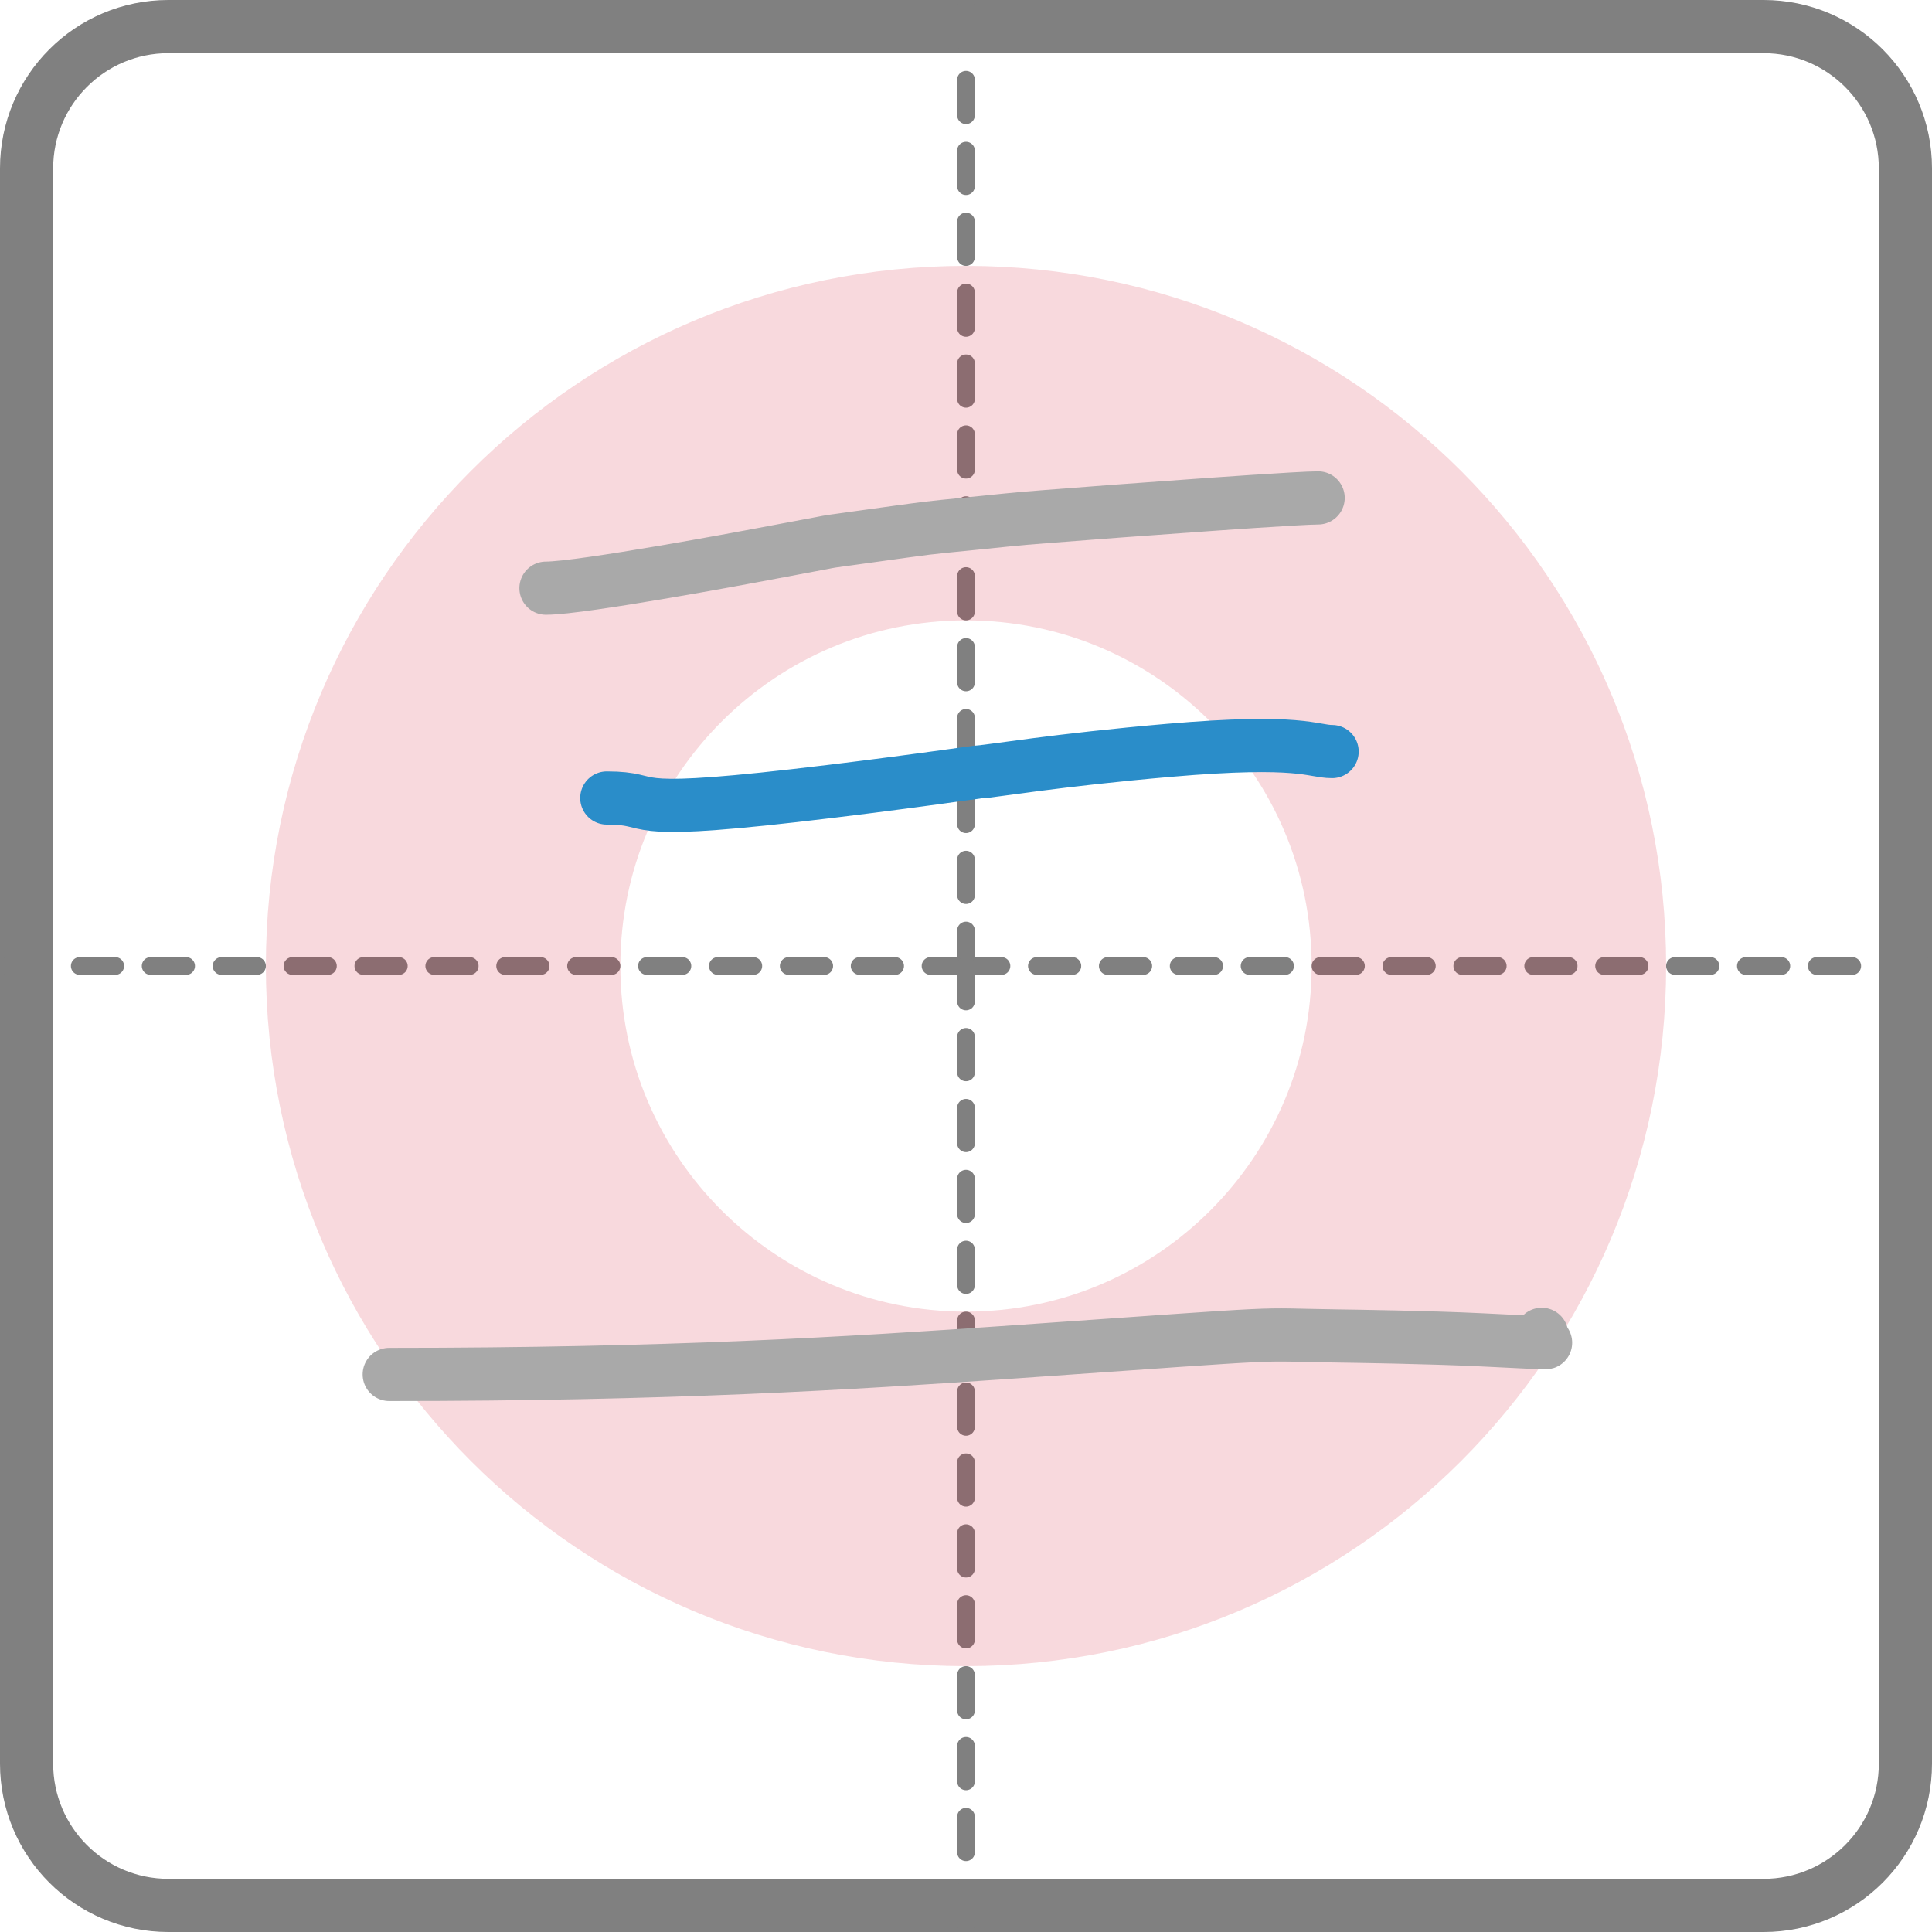
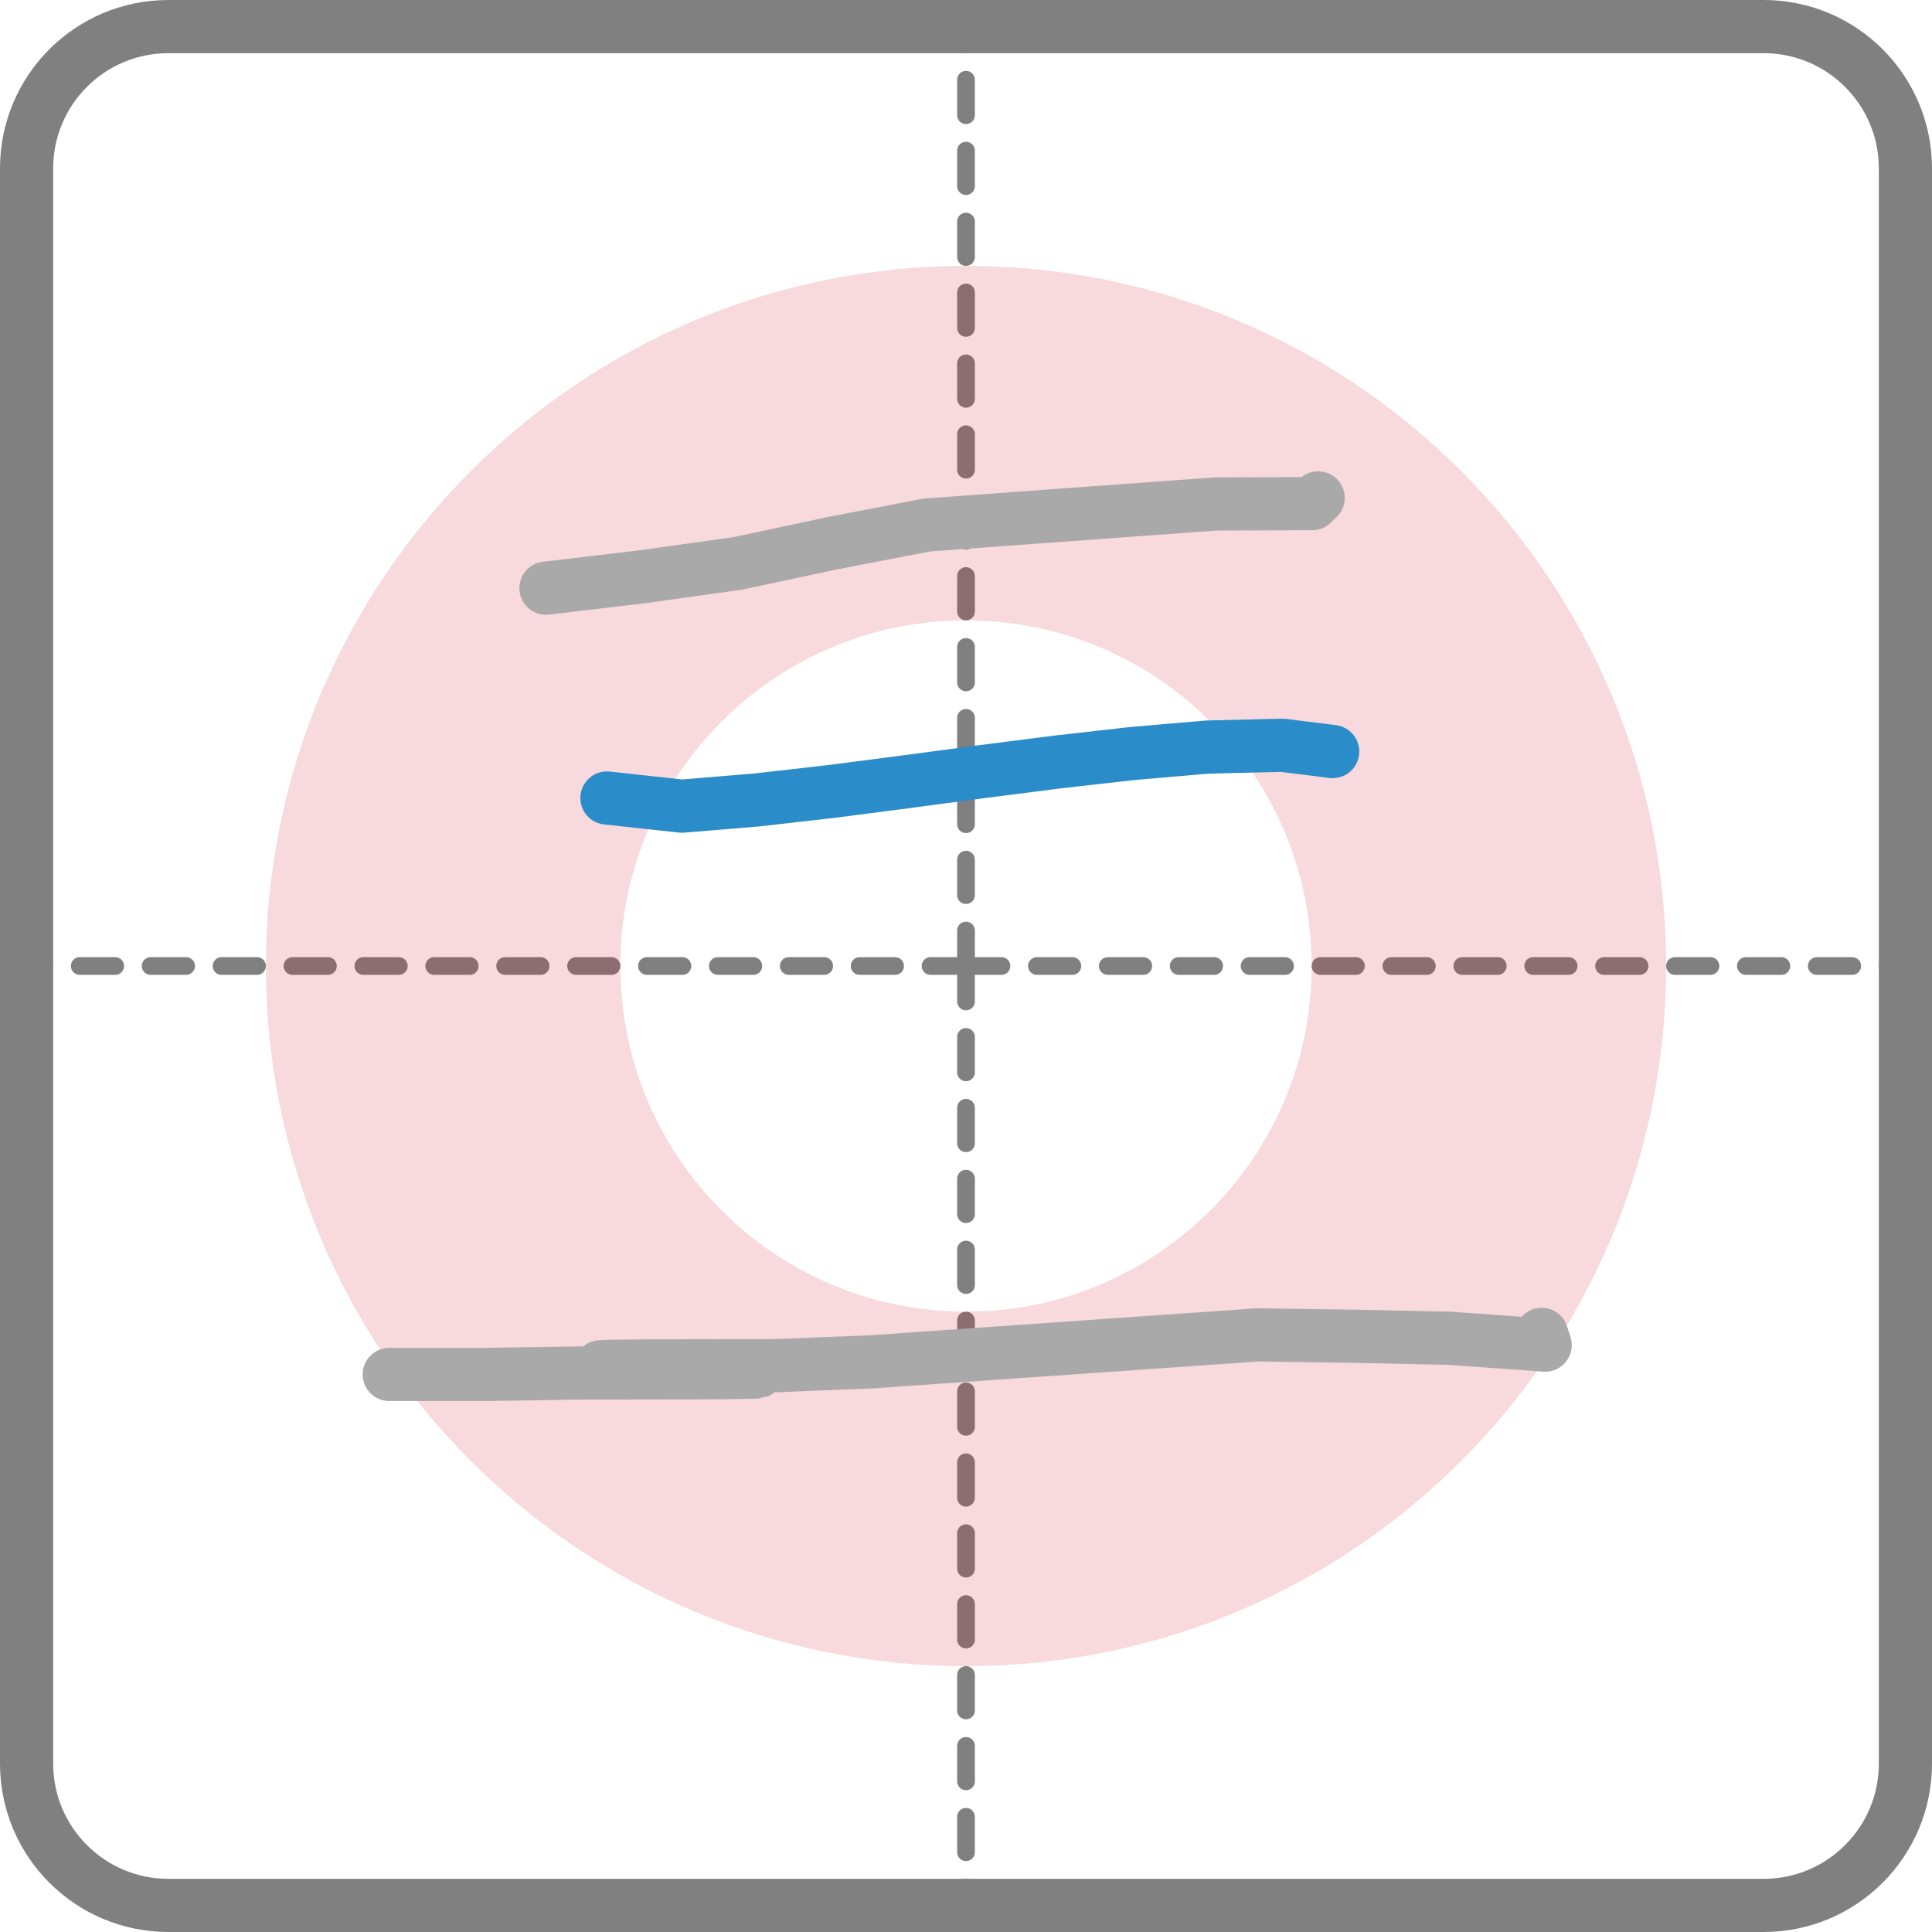
<svg xmlns="http://www.w3.org/2000/svg" height="109" viewBox="0 0 109 109" width="109">
  <rect fill="none" height="106" rx="8" ry="8" stroke="gray" stroke-linejoin="miter" stroke-width="3" width="106" x="1.5" y="1.5" />
  <line stroke="gray" stroke-dasharray="2,2" stroke-linecap="round" stroke-width="1" x1="54.5" x2="109" y1="54.5" y2="54.5" />
  <line stroke="gray" stroke-dasharray="2,2" stroke-linecap="round" stroke-width="1" x1="54.5" x2="0" y1="54.5" y2="54.5" />
  <line stroke="gray" stroke-dasharray="2,2" stroke-linecap="round" stroke-width="1" x1="54.5" x2="54.5" y1="54.5" y2="0" />
  <line stroke="gray" stroke-dasharray="2,2" stroke-linecap="round" stroke-width="1" x1="54.5" x2="54.5" y1="54.5" y2="109" />
  <circle cx="54.5" cy="54.5" fill="none" opacity="0.15" r="29.5" stroke="#D0021B" stroke-width="20" />
-   <path d="M30.803,33.183 C32.827,33.183 42.387,31.386 42.387,31.386 C43.728,31.134 45.07,30.882 46.412,30.63 C46.979,30.523 46.536,30.588 48.61,30.302 C53.001,29.696 51.817,29.842 55.014,29.519 C58.212,29.196 57.025,29.298 61.436,28.959 C61.962,28.919 62.487,28.879 63.013,28.838 C63.226,28.823 63.438,28.807 63.65,28.792 C65.015,28.693 66.381,28.594 67.746,28.496 C67.746,28.496 73.353,28.091 74.367,28.091" fill="none" stroke="darkgrey" stroke-linecap="round" stroke-linejoin="round" stroke-width="3" />
-   <path d="M21.96,77.544 C37.797,77.544 47.81,76.927 57.349,76.261 C73.86,75.109 70.252,75.303 75.525,75.375 C76.448,75.388 80.643,75.449 83.516,75.588 C88.024,75.807 87.136,75.769 87.12,75.719 C87.074,75.573 87.027,75.427 86.98,75.281" fill="none" stroke="darkgrey" stroke-linecap="round" stroke-linejoin="round" stroke-width="3" />
-   <path d="M34.235,45.022 C37.273,45.022 34.713,46.042 44.806,44.89 C50.52,44.238 55.169,43.535 55.376,43.535 C55.769,43.535 59.656,42.875 65.956,42.332 C73.461,41.684 74.044,42.402 75.155,42.402" fill="none" stroke="#2A8DC9" stroke-linecap="round" stroke-linejoin="round" stroke-width="3" />
+   <path d="M30.803,33.183 L36.215,32.543 L41.609,31.788 L46.939,30.653 L52.284,29.62 C52.284,29.62 58.98,29.132 58.98,29.132 C62.184,28.899 65.387,28.665 68.591,28.432 L74.035,28.415 L74.367,28.091" fill="none" stroke="darkgrey" stroke-linecap="round" stroke-linejoin="round" stroke-width="3" />
+   <path d="M21.96,77.544 L27.41,77.544 L32.858,77.461 C61.945,77.461 14.663,77.051 43.75,77.051 L49.196,76.831 C49.196,76.831 49.196,76.831 57.351,76.261 C61.881,75.945 66.412,75.629 70.943,75.312 L76.391,75.388 L81.839,75.504 L87.175,75.891 L86.98,75.281" fill="none" stroke="darkgrey" stroke-linecap="round" stroke-linejoin="round" stroke-width="3" />
+   <path d="M34.243,45.022 L38.468,45.482 L42.7,45.132 L46.94,44.648 L51.17,44.099 L55.397,43.535 L59.627,42.994 L63.861,42.515 L68.106,42.149 L72.35,42.047 L75.188,42.402" fill="none" stroke="#2A8DC9" stroke-linecap="round" stroke-linejoin="round" stroke-width="3" />
</svg>
